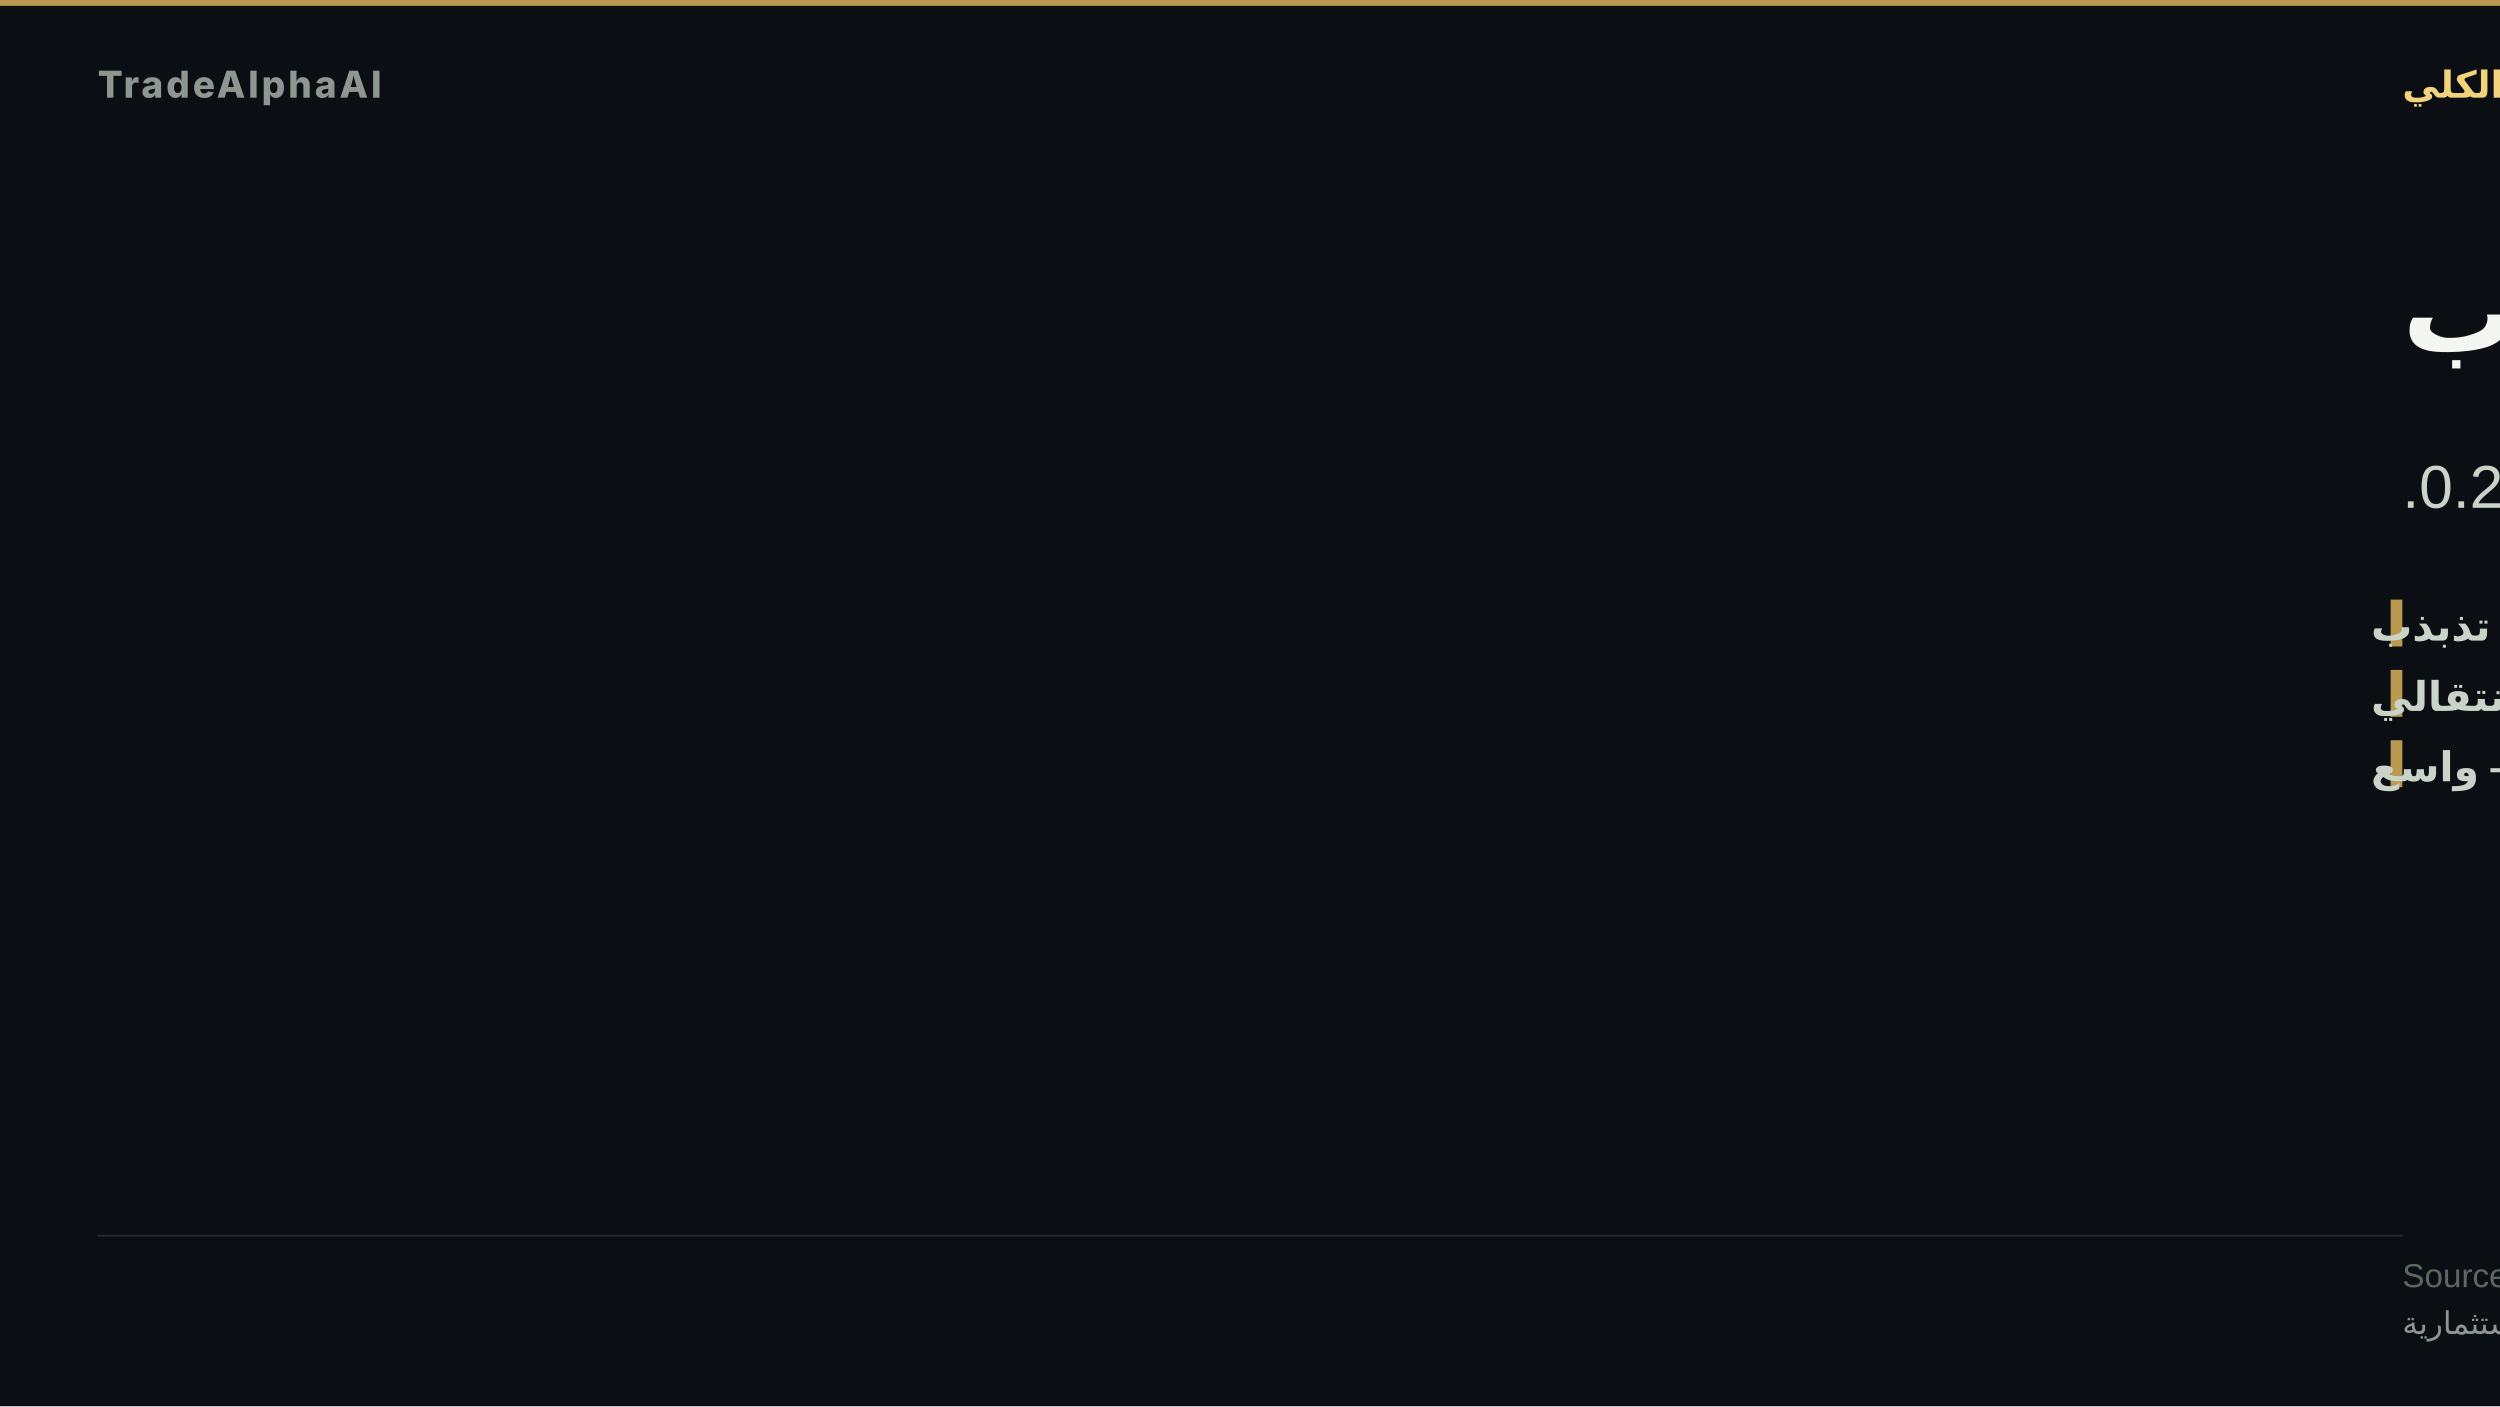
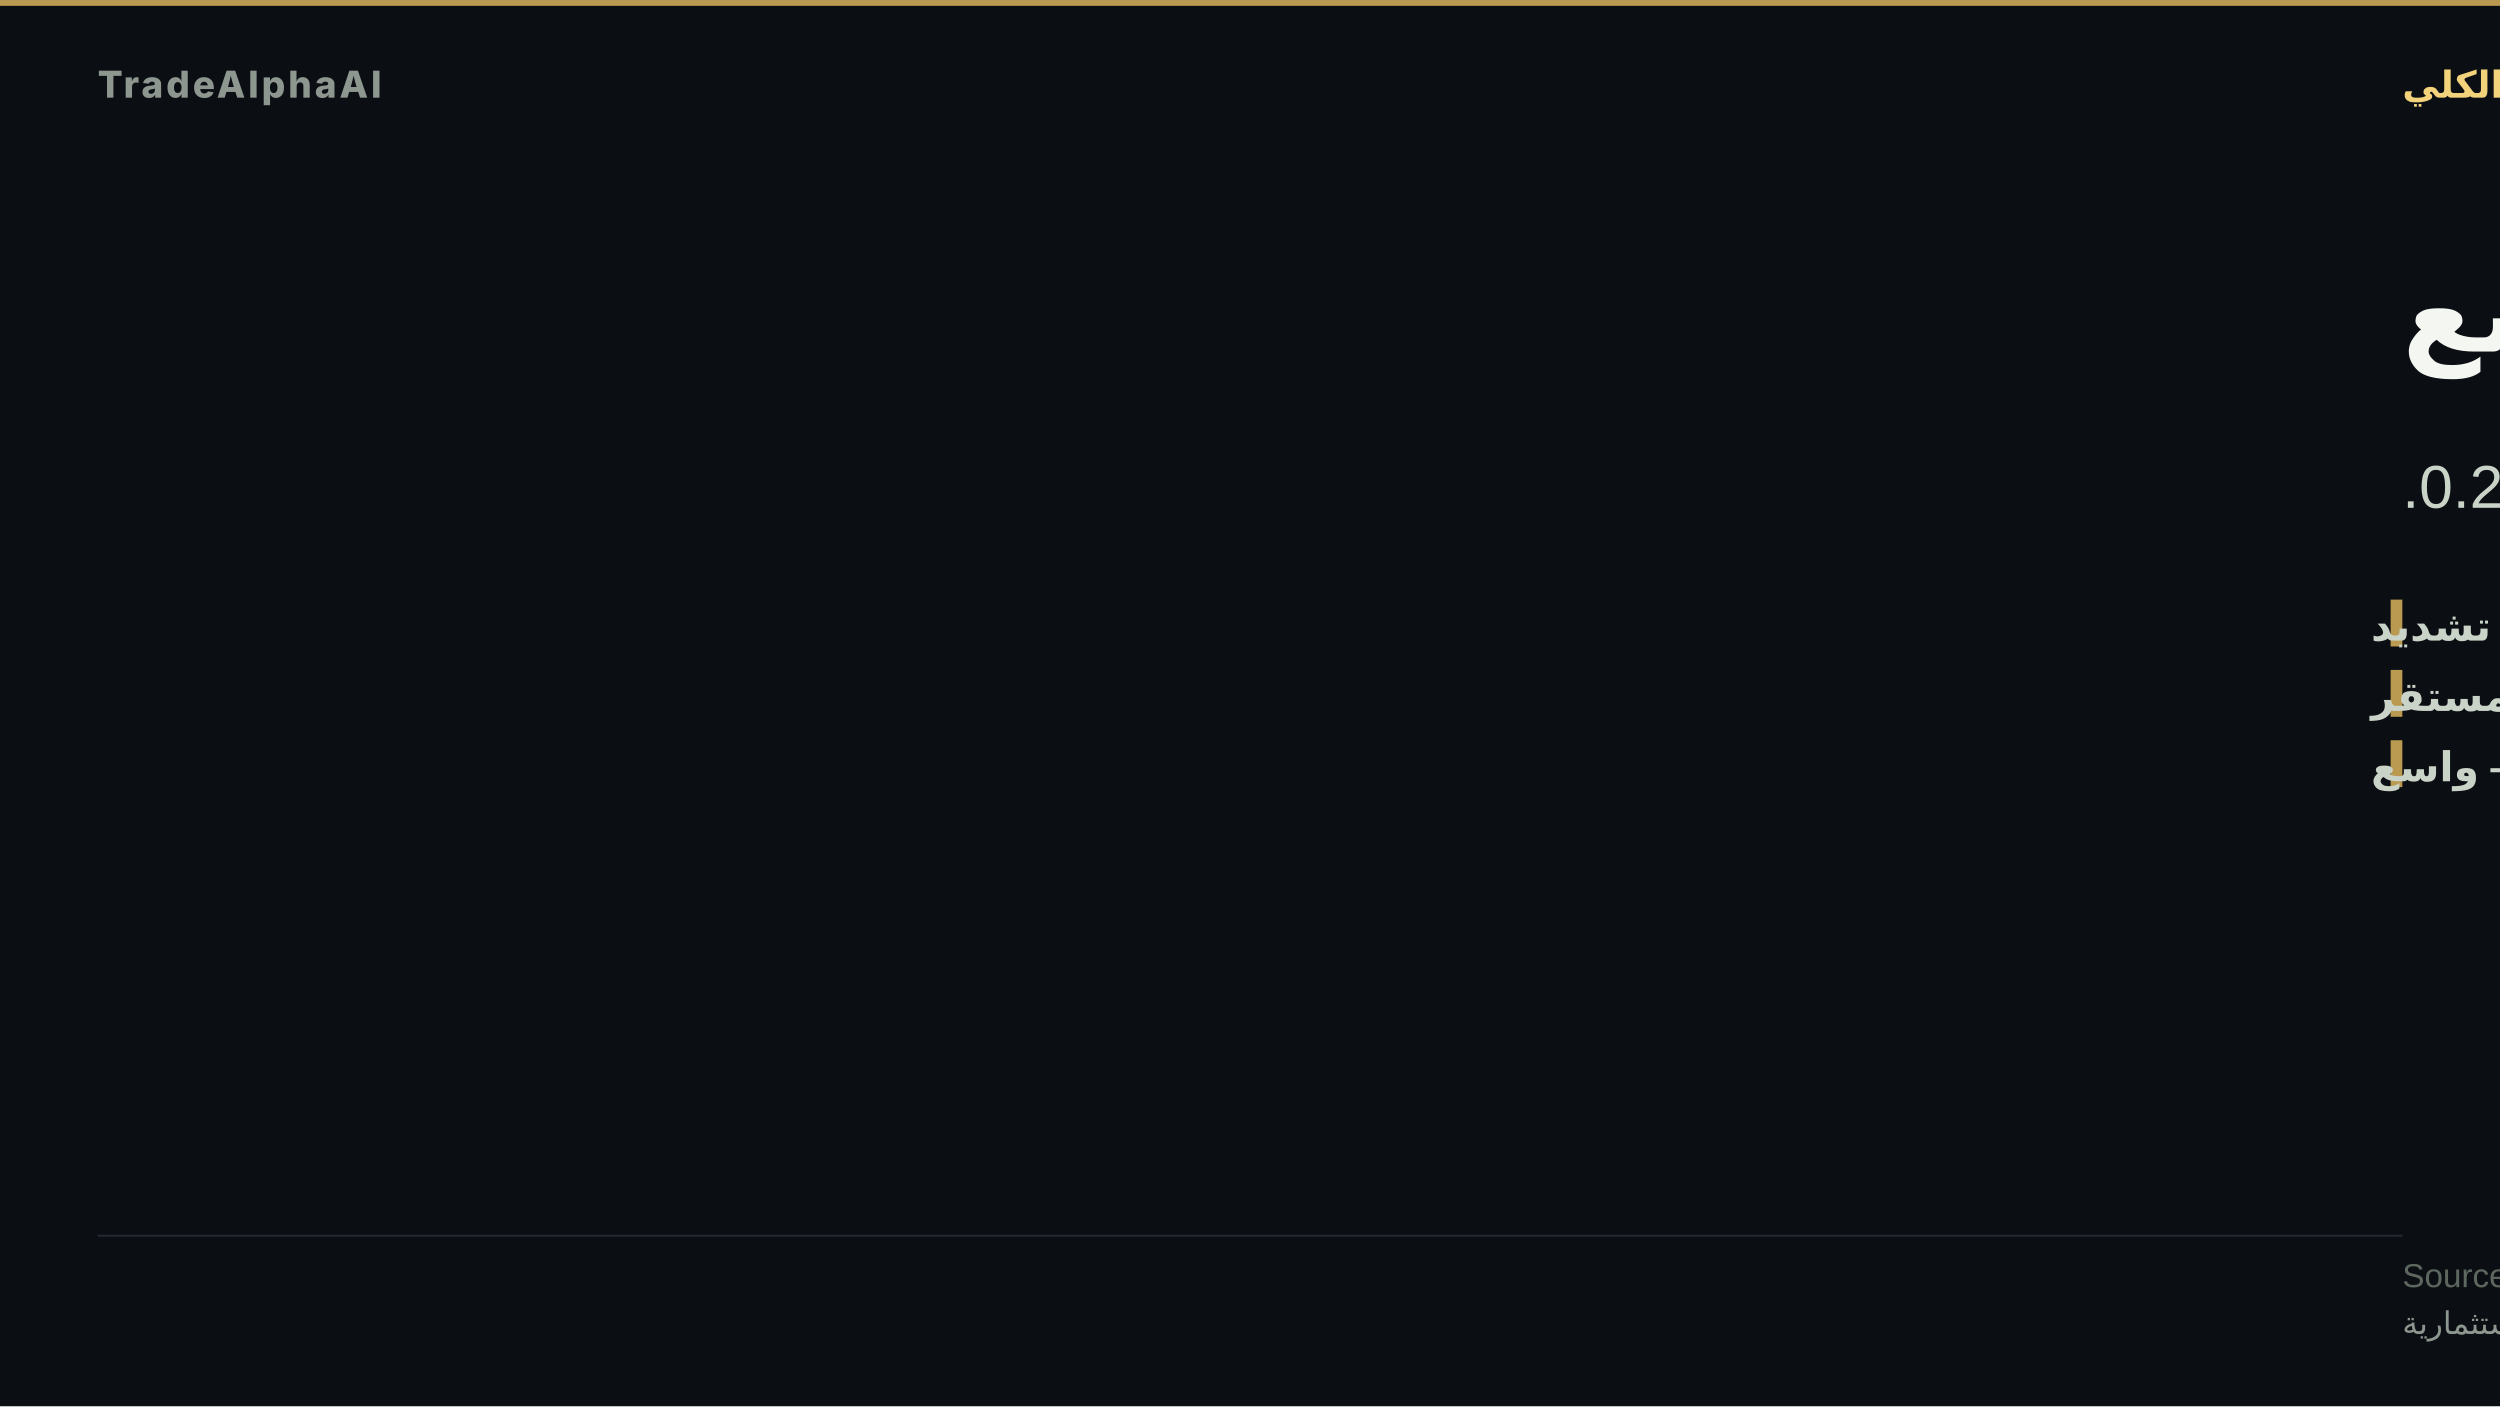
- <svg xmlns="http://www.w3.org/2000/svg" width="1280" height="720" viewBox="0 0 1280 720" role="img" aria-label="تحوّل تذبذب">
+ <svg xmlns="http://www.w3.org/2000/svg" width="1280" height="720" viewBox="0 0 1280 720" role="img" aria-label="دعم مخاطر واسع">
  <rect width="1280" height="720" fill="#0b0e13" />
  <rect x="0" y="0" width="1280" height="3" fill="#d8b15a" opacity="0.85" />
  <text x="50" y="50" font-family="'Inter','Segoe UI','Helvetica Neue',Arial,sans-serif" font-size="19" font-weight="800" letter-spacing="1.5" fill="#8d978f" text-anchor="start">TradeAlphaAI</text>
  <text x="1230" y="50" font-family="'Tajawal','Cairo','Segoe UI',Arial,sans-serif" font-size="19" font-weight="700" letter-spacing="0" fill="#f2d27b" text-anchor="end" direction="rtl">النظام الكلي</text>
-   <text x="1230" y="180" font-family="'Tajawal','Cairo','Segoe UI',Arial,sans-serif" font-size="58" font-weight="800" fill="#f4f7f1" text-anchor="end" direction="rtl">تحوّل تذبذب</text>
-   <text x="1230" y="260" font-family="'Tajawal','Cairo','Segoe UI',Arial,sans-serif" font-size="31" font-weight="500" fill="#cad3c7" text-anchor="end" direction="rtl">سيولة رفض تذبذب · استقرار انتقالي · اتساق 0.2.</text>
+   <text x="1230" y="180" font-family="'Tajawal','Cairo','Segoe UI',Arial,sans-serif" font-size="58" font-weight="800" fill="#f4f7f1" text-anchor="end" direction="rtl">دعم مخاطر واسع</text>
+   <text x="1230" y="260" font-family="'Tajawal','Cairo','Segoe UI',Arial,sans-serif" font-size="31" font-weight="500" fill="#cad3c7" text-anchor="end" direction="rtl">سيولة تشديد · استقرار مستقر · اتساق 0.2.</text>
  <rect x="1224" y="307" width="6" height="24" fill="#d8b15a" opacity="0.85" />
-   <text x="1214" y="328" font-family="'Tajawal','Cairo','Segoe UI',Arial,sans-serif" font-size="21" font-weight="600" fill="#cad3c7" text-anchor="end" direction="rtl">السيولة — رفض تذبذب</text>
+   <text x="1214" y="328" font-family="'Tajawal','Cairo','Segoe UI',Arial,sans-serif" font-size="21" font-weight="600" fill="#cad3c7" text-anchor="end" direction="rtl">السيولة — تشديد</text>
  <rect x="1224" y="343" width="6" height="24" fill="#d8b15a" opacity="0.85" />
-   <text x="1214" y="364" font-family="'Tajawal','Cairo','Segoe UI',Arial,sans-serif" font-size="21" font-weight="600" fill="#cad3c7" text-anchor="end" direction="rtl">الاستقرار — انتقالي</text>
+   <text x="1214" y="364" font-family="'Tajawal','Cairo','Segoe UI',Arial,sans-serif" font-size="21" font-weight="600" fill="#cad3c7" text-anchor="end" direction="rtl">الاستقرار — مستقر</text>
  <rect x="1224" y="379" width="6" height="24" fill="#d8b15a" opacity="0.85" />
  <text x="1214" y="400" font-family="'Tajawal','Cairo','Segoe UI',Arial,sans-serif" font-size="21" font-weight="600" fill="#cad3c7" text-anchor="end" direction="rtl">الاتساع — واسع</text>
  <rect x="50" y="632.2" width="1180" height="1" fill="rgba(148,163,184,0.18)" />
  <text x="1230" y="659" font-family="'Tajawal','Cairo','Segoe UI',Arial,sans-serif" font-size="17" fill="#5d675f" text-anchor="end" direction="rtl">Source: TradeAlphaAI macro-reactions + liquidity-regime artifacts</text>
  <text x="1230" y="683" font-family="'Tajawal','Cairo','Segoe UI',Arial,sans-serif" font-size="16" fill="#8d978f" text-anchor="end" direction="rtl">استخبارات سوق تعليمية — ليست نصيحة استثمارية</text>
</svg>
